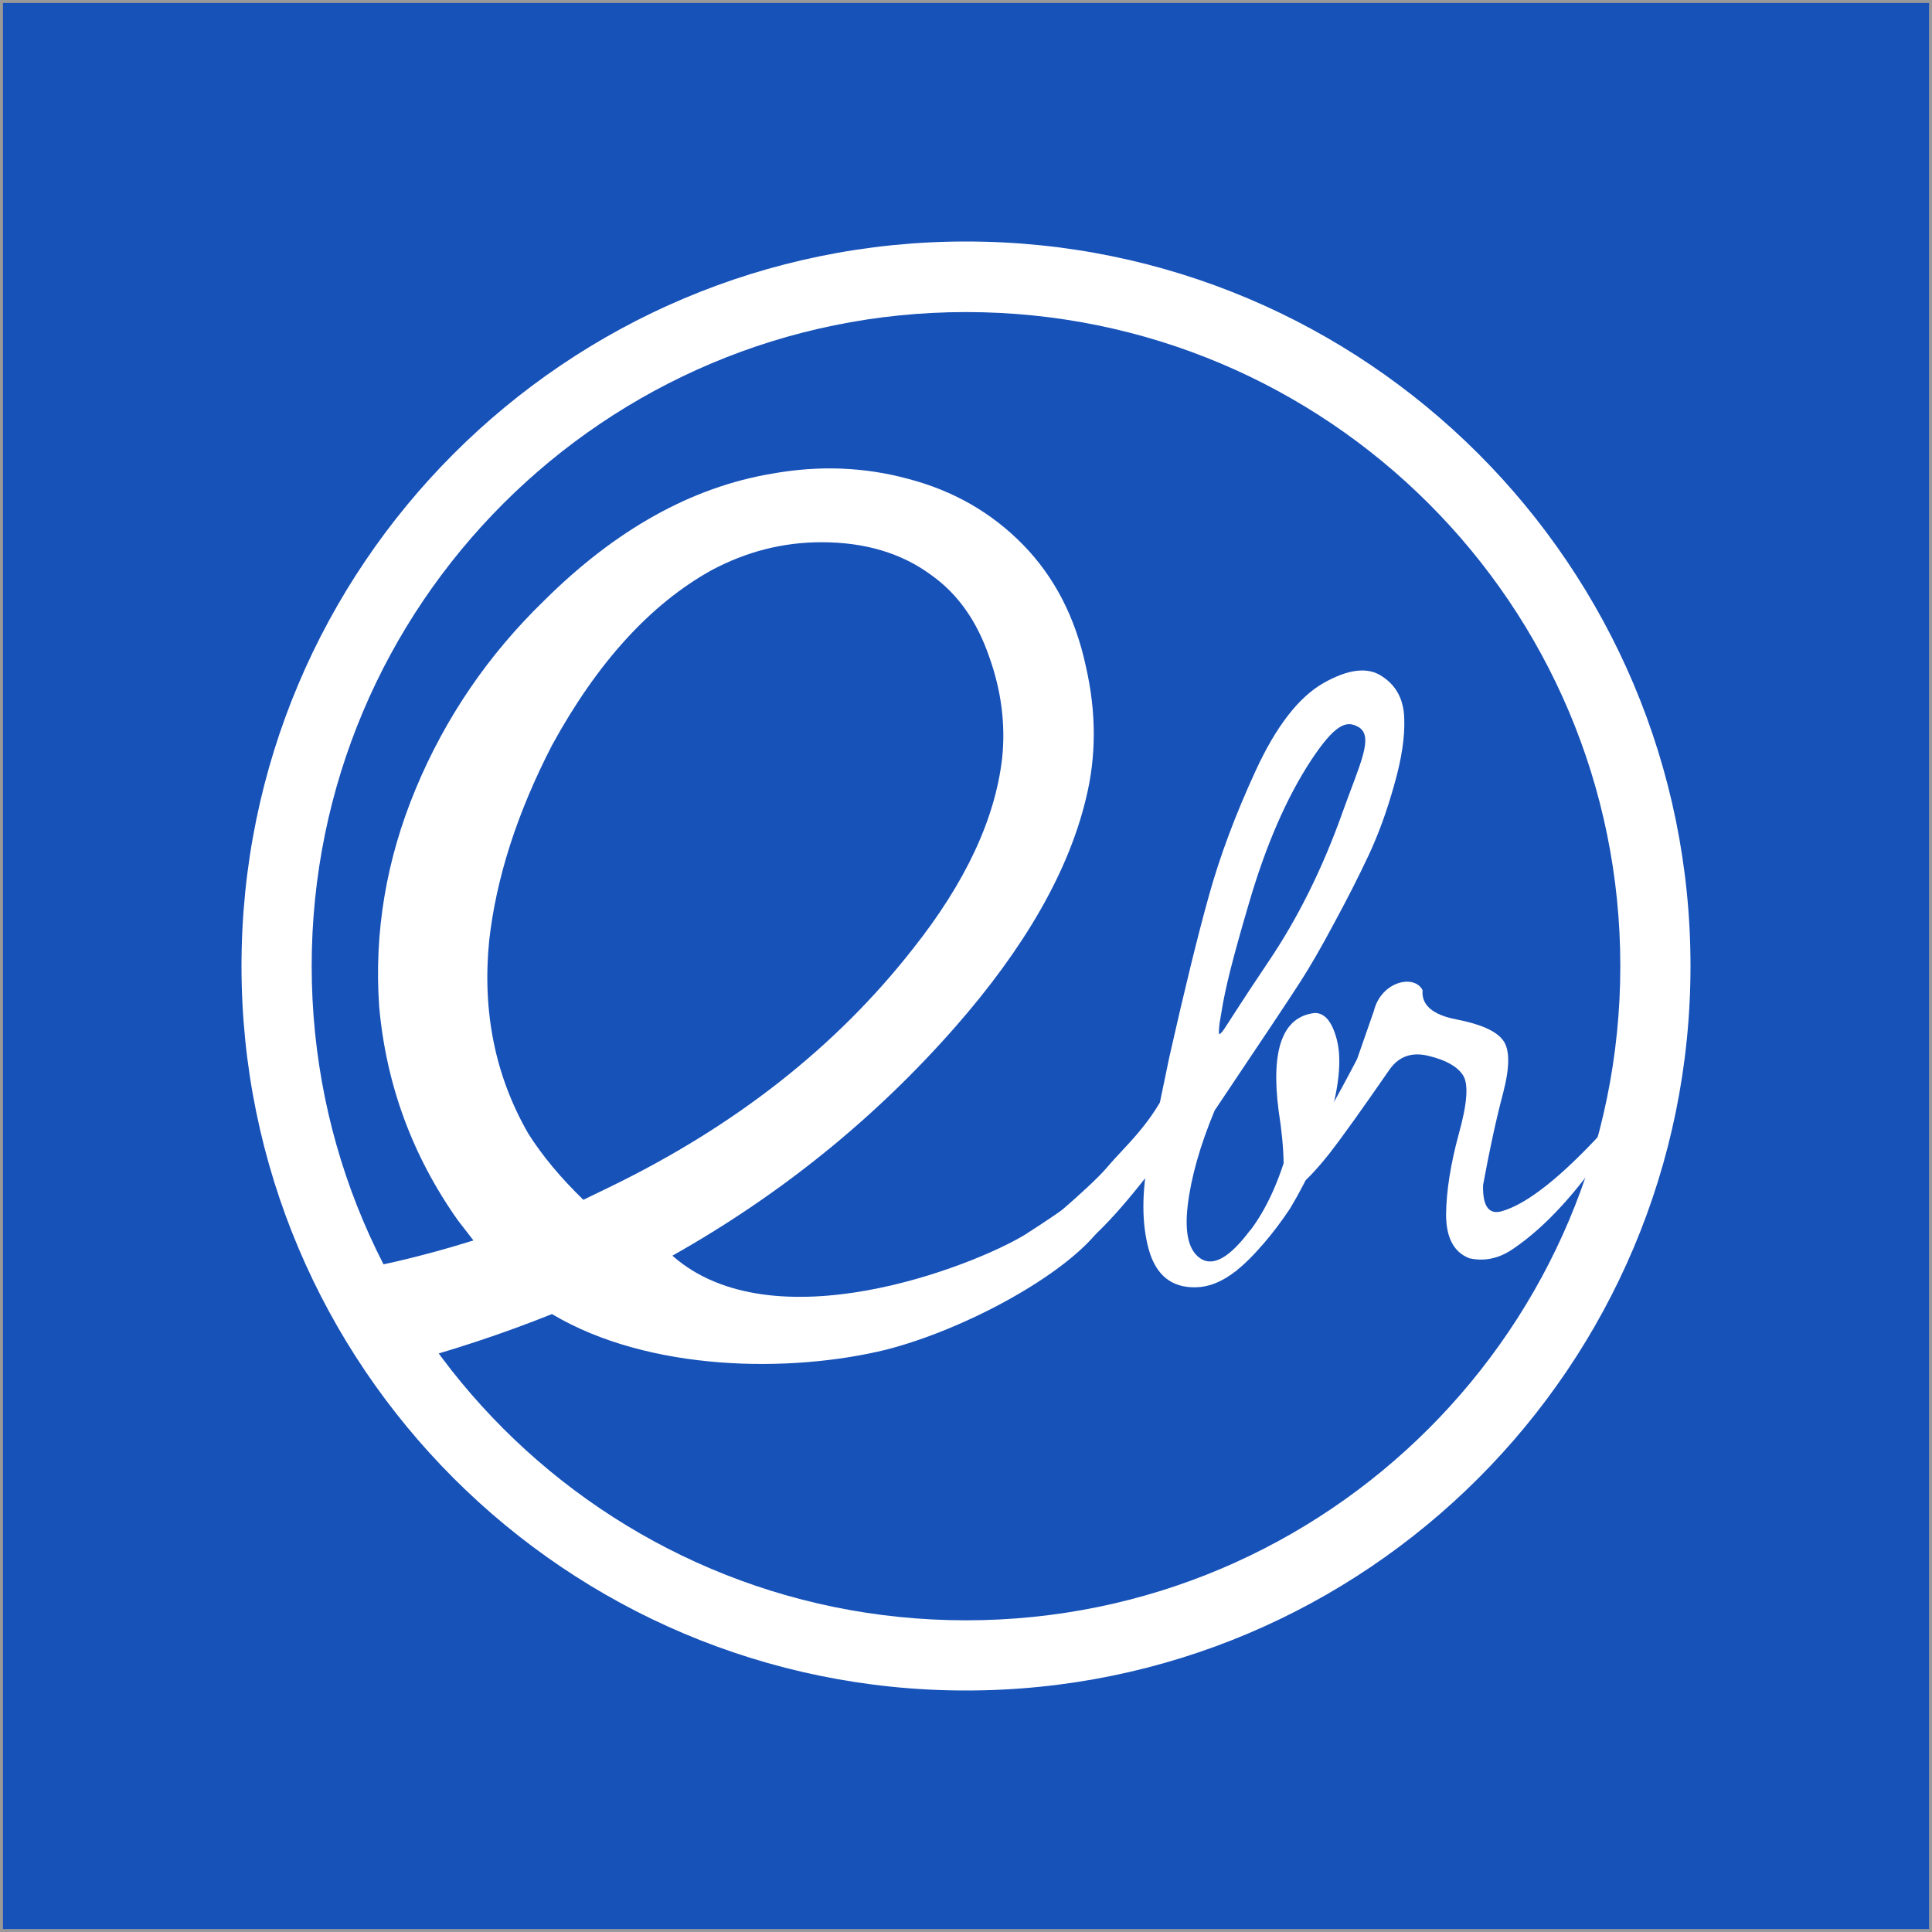
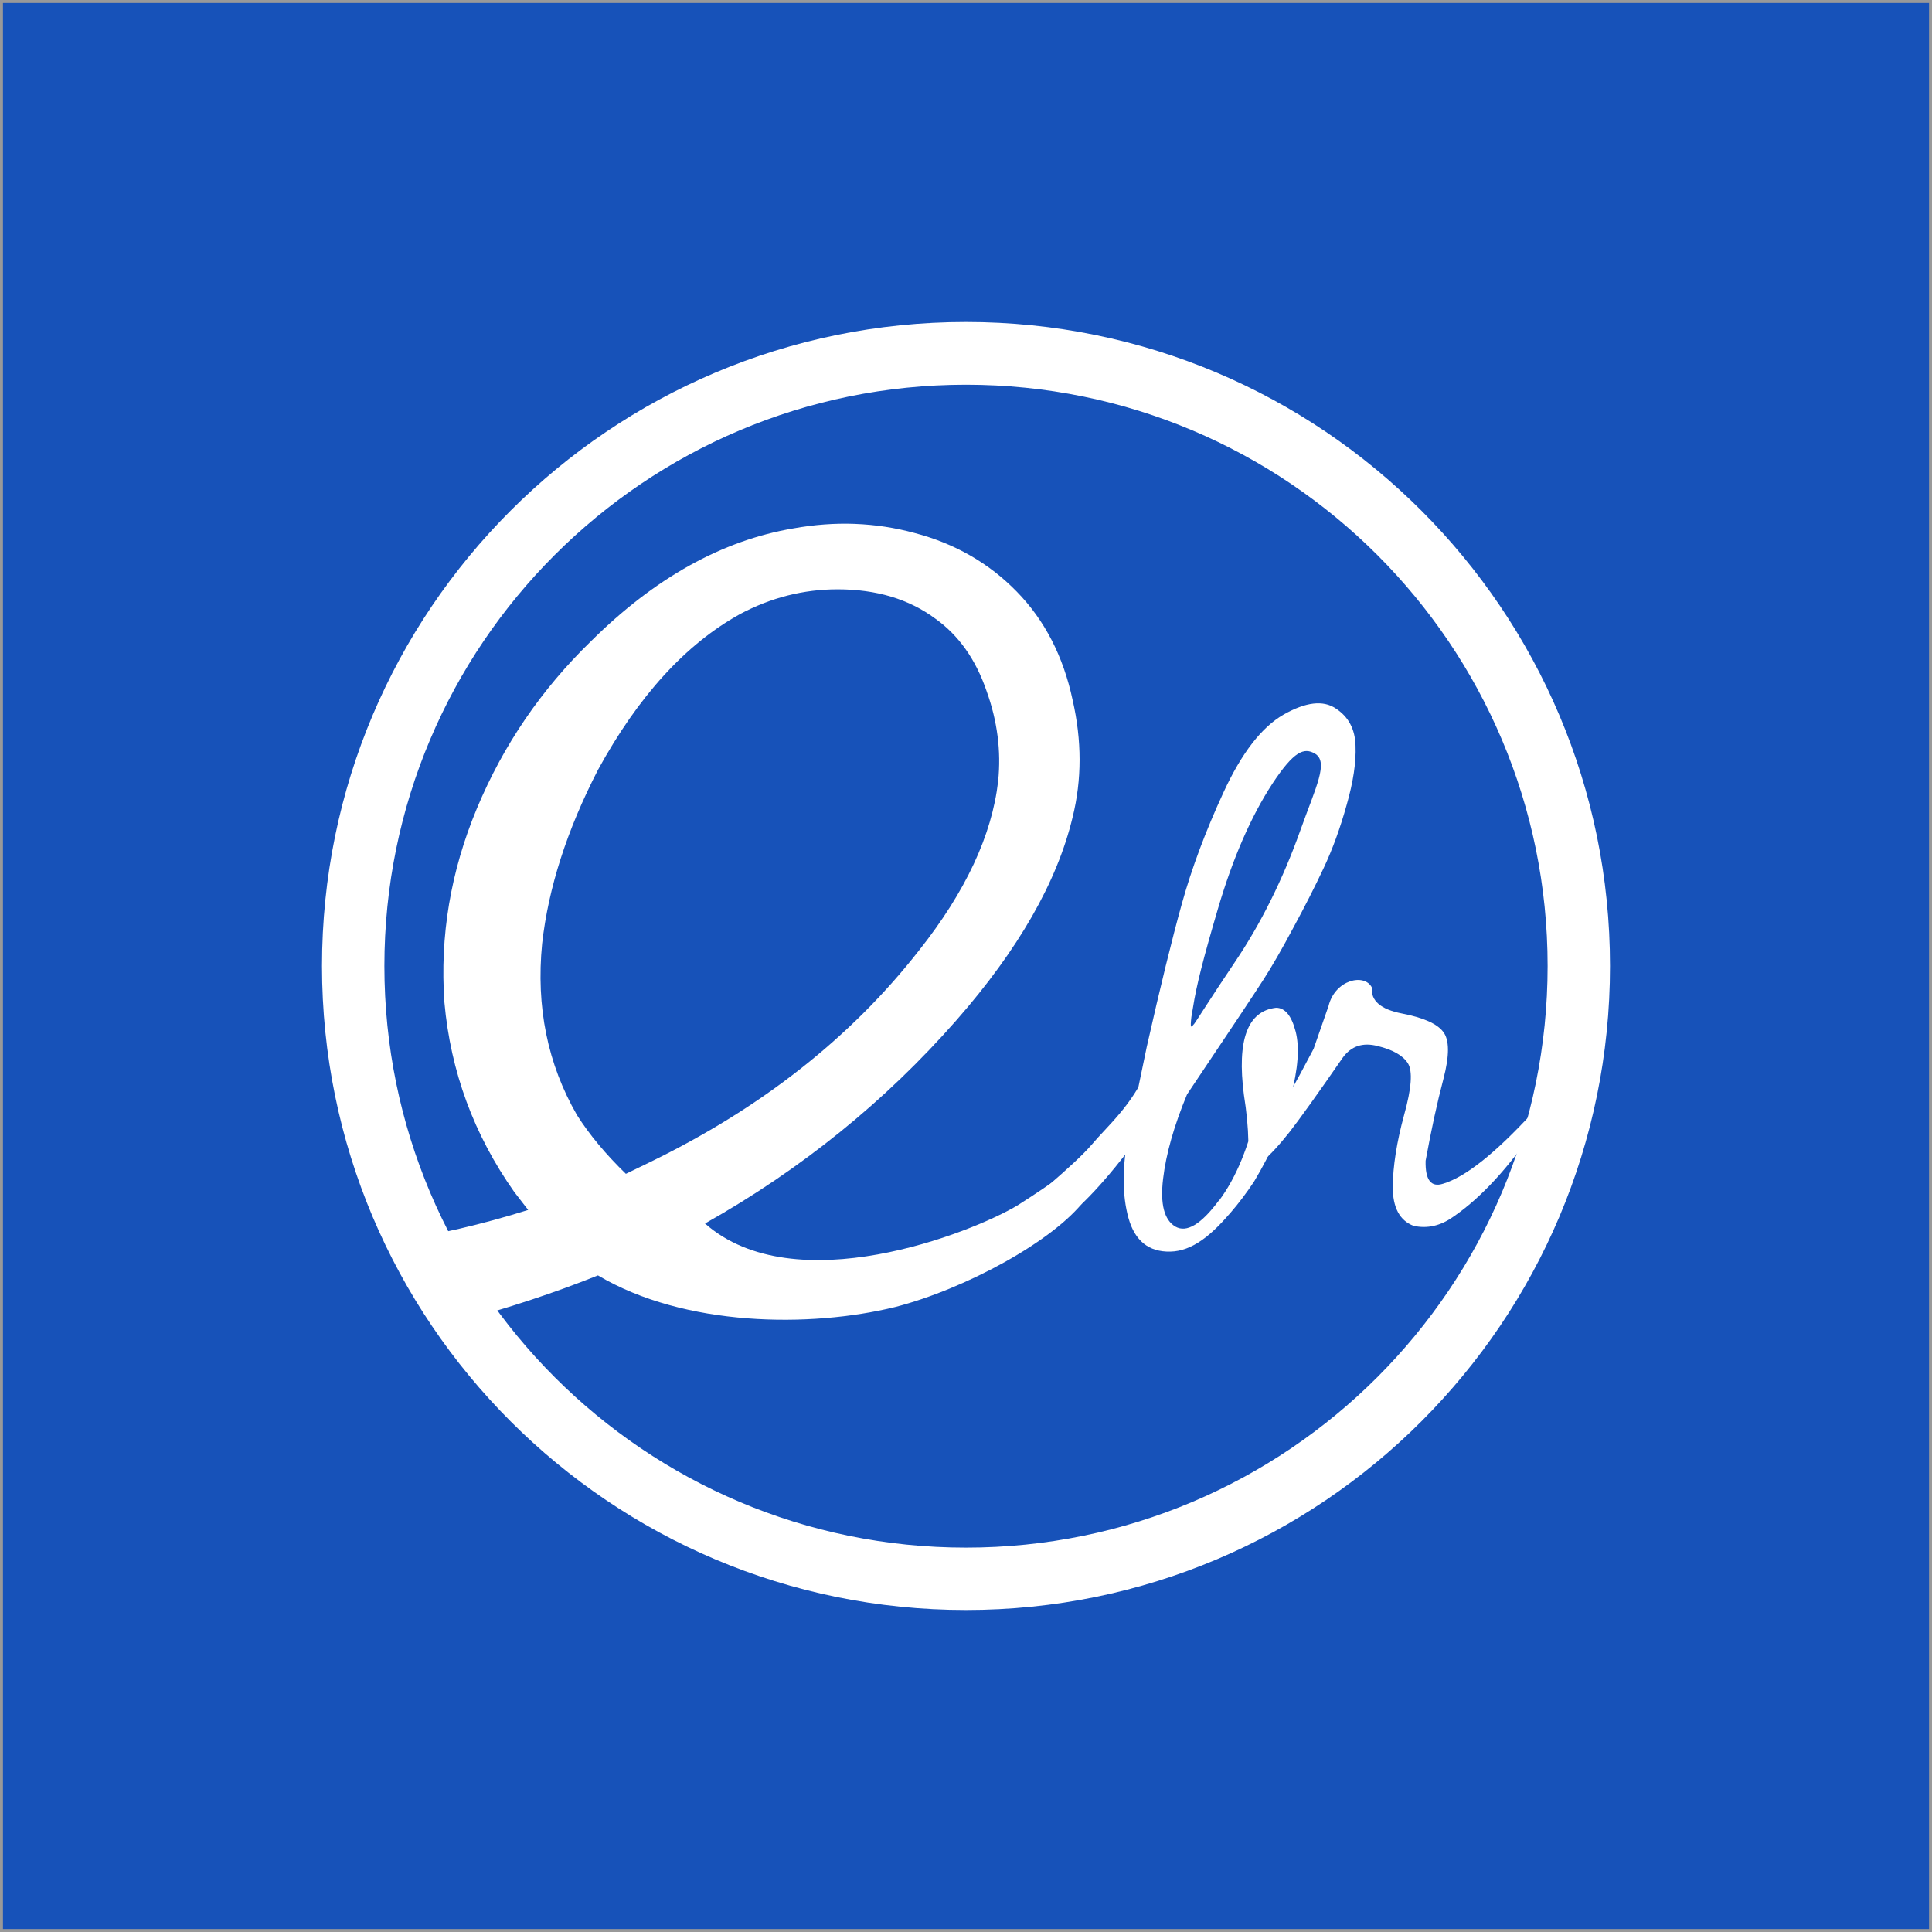
- <svg xmlns="http://www.w3.org/2000/svg" width="800" height="800" id="svg3041" version="1.1" viewBox="0 0 750 750">
+ <svg xmlns="http://www.w3.org/2000/svg" width="900" height="900" id="svg3041" version="1.1" viewBox="0 0 843.75 843.75">
  <defs id="defs3043">
    </defs>
-   <g id="layer1" transform="translate(-42.16683,686.6078)">
+   <g id="layer1" transform="translate(4.70816,733.4828)">
    <rect style="fill:#1651b8;fill-opacity:0;stroke:#999999;stroke-width:0.937" id="rect5118" width="747.765" height="749.091" x="-673.987" y="-1768.69" />
-     <rect style="fill:#1651b8;fill-opacity:0.991;stroke:#999999;stroke-width:1.15" id="rect5120" width="748.85" height="748.85" x="42.742" y="-686.033" />
+     <rect style="fill:#1651b8;fill-opacity:0.991;stroke:#999999;stroke-width:1.294" id="rect5120" width="842.456" height="842.456" x="-4.061" y="-732.836" />
  </g>
-   <g id="layer2" transform="translate(-2.651638,-2.651674)">
+   <g id="layer2" transform="translate(44.22335,44.22331)">
    <g id="g5524" transform="translate(-22.40712,721.2544)" style="fill:#ffffff;fill-opacity:1">
      <text id="text3049" y="-362.573" x="400.059" style="font-style:normal;font-variant:normal;font-weight:normal;font-stretch:normal;font-size:54.435px;line-height:0%;font-family:'Lobster 1.4';-inkscape-font-specification:'Lobster 1.4';letter-spacing:0px;word-spacing:0px;fill:#ffffff;fill-opacity:1;stroke:none;stroke-width:4.536" xml:space="preserve">
        <tspan style="font-size:217.742px;line-height:1.25;fill:#ffffff;fill-opacity:1;stroke-width:4.536" y="-362.573" x="400.059" id="tspan3051"> </tspan>
      </text>
      <path id="path3008" d="m 400.059,-624.853 c -155.33,0 -281.25,125.92 -281.25,281.25 0,155.33 125.92,281.25 281.25,281.25 155.33,0 281.25,-125.92 281.25,-281.25 0,-155.33 -125.92,-281.25 -281.25,-281.25 z m 0,27.393 c 140.268,0 254.004,113.59 254.004,253.857 0,140.268 -113.736,254.004 -254.004,254.004 -140.268,0 -254.004,-113.736 -254.004,-254.004 0,-140.268 113.736,-253.857 254.004,-253.857 z" style="fill:#ffffff;fill-opacity:1;stroke:none;stroke-width:4.536" />
      <g style="fill:#ffffff;fill-opacity:1" transform="matrix(5.03798,0,0,5.037981,932.6361,-362.5618)" id="g3012">
        <path id="path3882" style="font-style:normal;font-weight:normal;font-size:40px;line-height:125%;font-family:'Simplesnails ver 4.0 ';-inkscape-font-specification:'Simplesnails ver 4.0 ';letter-spacing:0px;word-spacing:0px;fill:#ffffff;fill-opacity:1;stroke:none" d="m -81.237,18.962 c -0.02,-1.207 -0.149,-2.553 -0.386,-4.038 -0.614,-4.75 0.317,-7.264 2.791,-7.541 0.772,2.2e-5 1.336,0.683 1.692,2.049 0.356,1.366 0.218,3.246 -0.416,5.641 -0.614,2.395 -1.673,4.849 -3.177,7.363 -1.326,1.999 -2.732,3.622 -4.216,4.869 l -0.386,-1.485 c 1.762,-1.583 3.127,-3.87 4.097,-6.858 m -8.818,-8.135 c 1.188,-5.265 2.207,-9.422 3.058,-12.47 0.851,-3.068 2.059,-6.294 3.622,-9.679 1.564,-3.385 3.296,-5.621 5.196,-6.71 1.92,-1.089 3.424,-1.267 4.513,-0.534 1.108,0.713 1.682,1.791 1.722,3.236 0.059,1.425 -0.198,3.137 -0.772,5.136 -0.554,1.999 -1.217,3.82 -1.989,5.463 -0.772,1.643 -1.653,3.375 -2.642,5.196 -0.97,1.821 -1.831,3.315 -2.583,4.483 -0.732,1.148 -2.939,4.463 -6.621,9.946 -1.128,2.712 -1.821,5.156 -2.078,7.333 -0.257,2.177 0.099,3.553 1.069,4.127 0.97,0.554 2.217,-0.188 3.741,-2.227 1.643,-0.95 2.652,-1.297 1.366,0.623 -1.964,2.405 -3.672,3.731 -5.552,3.771 -1.861,0.04 -3.068,-0.93 -3.622,-2.91 -0.554,-1.999 -0.554,-4.424 0,-7.274 0.297,-1.366 0.821,-3.87 1.574,-7.512 m 3.88,-2.649 c -0.121,1.099 -0.021,0.896 0.238,0.608 0.196,-0.241 1.358,-2.137 3.55,-5.386 2.202,-3.263 4.116,-7.066 5.671,-11.431 1.321,-3.71 2.492,-5.918 1.225,-6.63 -0.913,-0.511 -1.778,-0.236 -3.658,2.614 -1.861,2.85 -3.434,6.463 -4.721,10.837 -1.287,4.374 -1.867,6.66 -2.164,8.56 m -2.566,7.93 c -2.059,2.731 -3.108,4.275 -3.147,4.632 -2.811,3.602 -4.9,5.62 -6.207,6.115 -1.145,0.109 -3.739,-0.568 -2.958,-1.269 0,0 4.671,-3.818 6.085,-5.496 1.414,-1.678 3.452,-3.343 4.878,-6.593 l 1.349,2.612" />
        <path id="path3884" style="font-style:normal;font-weight:normal;font-size:40px;line-height:125%;font-family:'Simplesnails ver 4.0 ';-inkscape-font-specification:'Simplesnails ver 4.0 ';letter-spacing:0px;word-spacing:0px;fill:#ffffff;fill-opacity:1;stroke:none" d="m -74.286,7.231 c 0.566,-2.292 3.116,-2.861 3.754,-1.607 -0.099,1.148 0.772,1.9 2.613,2.256 1.841,0.356 3.028,0.881 3.563,1.574 0.554,0.693 0.564,2.059 0.03,4.097 -0.534,2.019 -1.049,4.384 -1.544,7.096 -0.04,1.663 0.465,2.326 1.514,1.989 1.92,-0.574 4.493,-2.613 7.719,-6.116 l 0.356,0.297 0.119,0.713 c -2.454,3.662 -4.899,6.324 -7.333,7.987 -1.089,0.772 -2.227,1.029 -3.414,0.772 -1.207,-0.455 -1.811,-1.583 -1.811,-3.385 0.02,-1.801 0.346,-3.87 0.98,-6.205 0.653,-2.336 0.762,-3.84 0.327,-4.513 -0.435,-0.673 -1.306,-1.168 -2.613,-1.485 -1.287,-0.336 -2.296,1.5e-5 -3.028,1.009 -2.177,3.147 -3.721,5.305 -4.632,6.472 -0.91,1.148 -1.692,1.989 -2.345,2.524 -0.673,0.534 -1.069,0.515 -1.188,-0.059 l 1.87,-3.088 c 0.91,-1.346 2.167,-3.553 3.771,-6.621" />
        <path id="path3886" d="m -115.329,-34.563 c -1.748,-0.065 -3.53,0.065 -5.345,0.391 -6.185,1.043 -12.034,4.304 -17.547,9.782 -4.303,4.174 -7.597,8.999 -9.883,14.477 -2.286,5.478 -3.227,11.086 -2.824,16.825 0.538,5.999 2.555,11.477 6.051,16.433 0.403,0.522 0.807,1.043 1.21,1.565 -4.058,1.27 -7.921,2.162 -11.597,2.69 1.579,2.518 3.429,4.85 5.496,6.994 4.303,-1.152 8.358,-2.488 12.152,-4.01 7.508,4.464 18.399,4.542 25.738,2.747 6.103,-1.564 13.778,-5.738 16.462,-9.284 2.189,-2.892 1.097,-2.658 -0.693,-1.447 -0.78,0.527 0.876,-1.561 -0.518,-1.098 -0.632,0.21 -0.976,0.686 -4.589,2.994 -4.014,2.416 -19.352,8.441 -27.122,1.589 8.336,-4.695 15.597,-10.564 21.782,-17.607 5.378,-6.13 8.74,-11.999 10.084,-17.607 0.807,-3.261 0.807,-6.651 0,-10.173 -0.807,-3.782 -2.42,-6.912 -4.841,-9.39 -2.42,-2.478 -5.378,-4.173 -8.874,-5.086 -1.681,-0.456 -3.395,-0.717 -5.143,-0.783 z m -1.513,5.673 c 3.361,7.8e-5 6.185,0.848 8.471,2.543 2.017,1.435 3.496,3.521 4.437,6.26 0.941,2.609 1.277,5.217 1.008,7.825 -0.538,4.695 -2.824,9.586 -6.857,14.673 -5.916,7.565 -13.715,13.694 -23.396,18.39 l -0.807,0.391 -1.21,0.587 c -1.748,-1.695 -3.16,-3.391 -4.235,-5.086 -2.555,-4.434 -3.563,-9.39 -3.025,-14.868 0.538,-4.826 2.151,-9.847 4.84,-15.064 3.496,-6.391 7.597,-10.89 12.303,-13.499 2.689,-1.435 5.513,-2.152 8.471,-2.152 z" style="font-style:normal;font-variant:normal;font-weight:normal;font-stretch:normal;font-size:64px;line-height:125%;font-family:econ;-inkscape-font-specification:econ;letter-spacing:0px;word-spacing:0px;fill:#ffffff;fill-opacity:1;stroke:none" />
      </g>
    </g>
  </g>
</svg>
